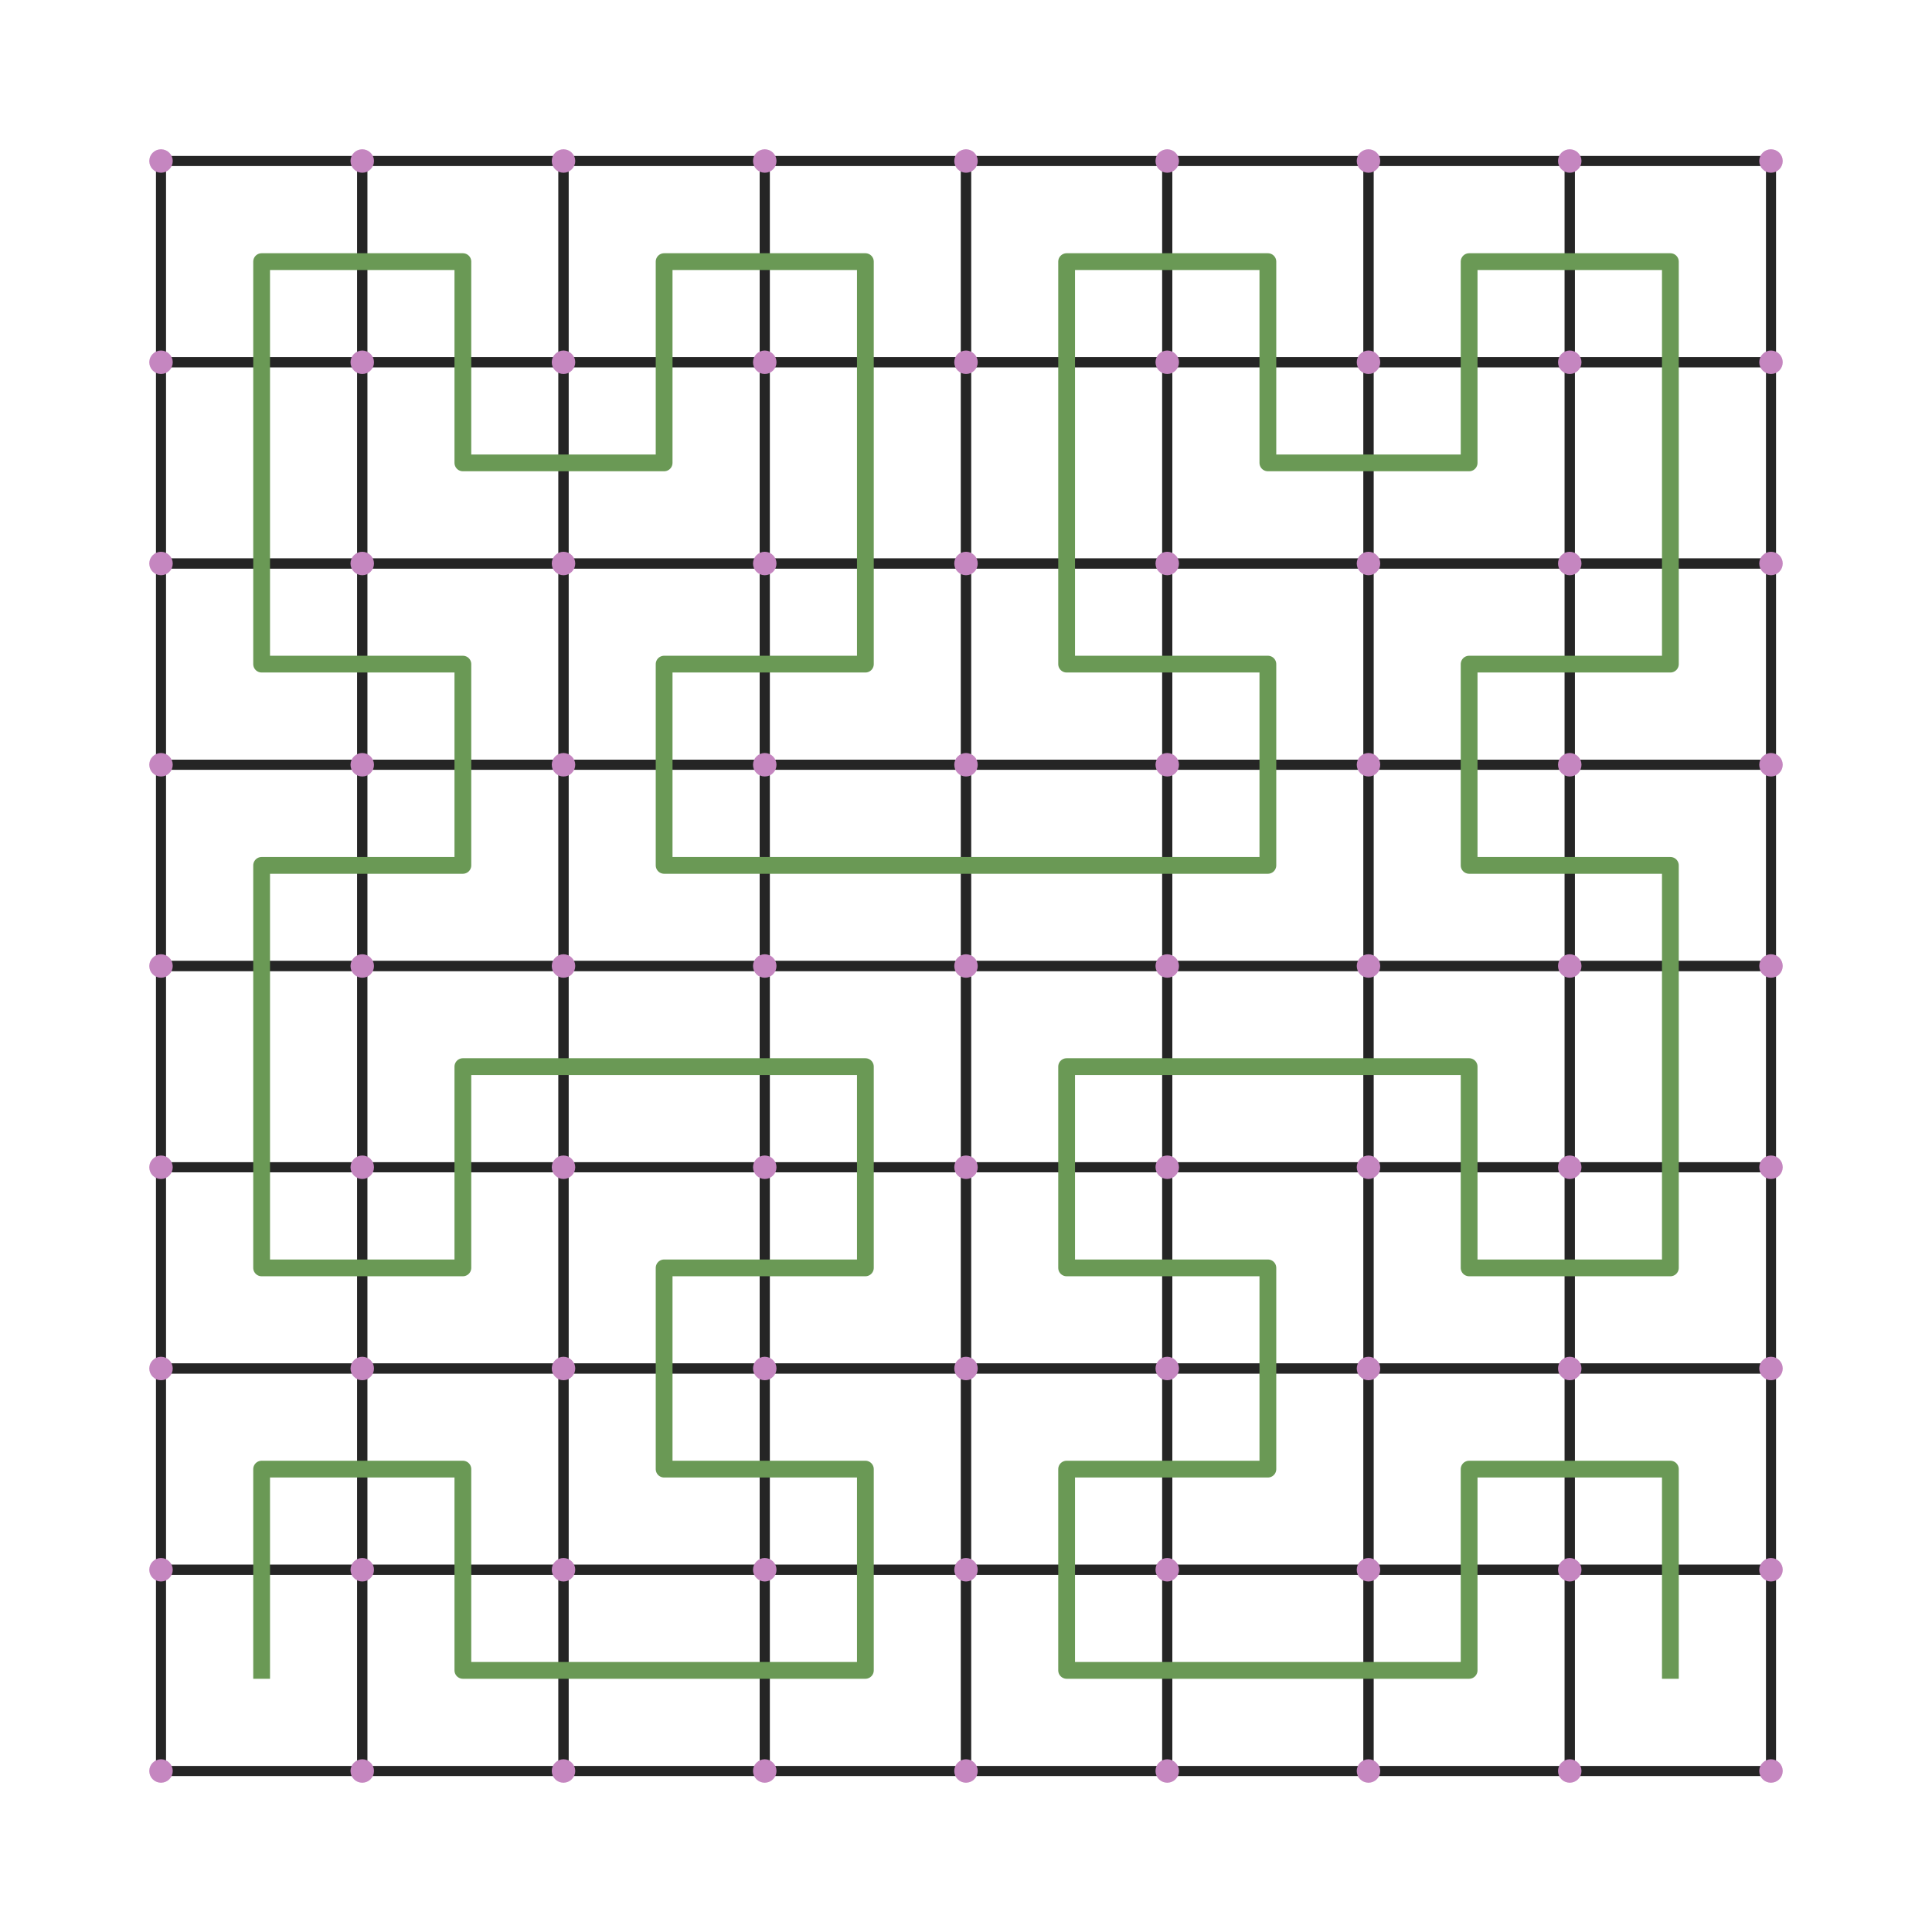
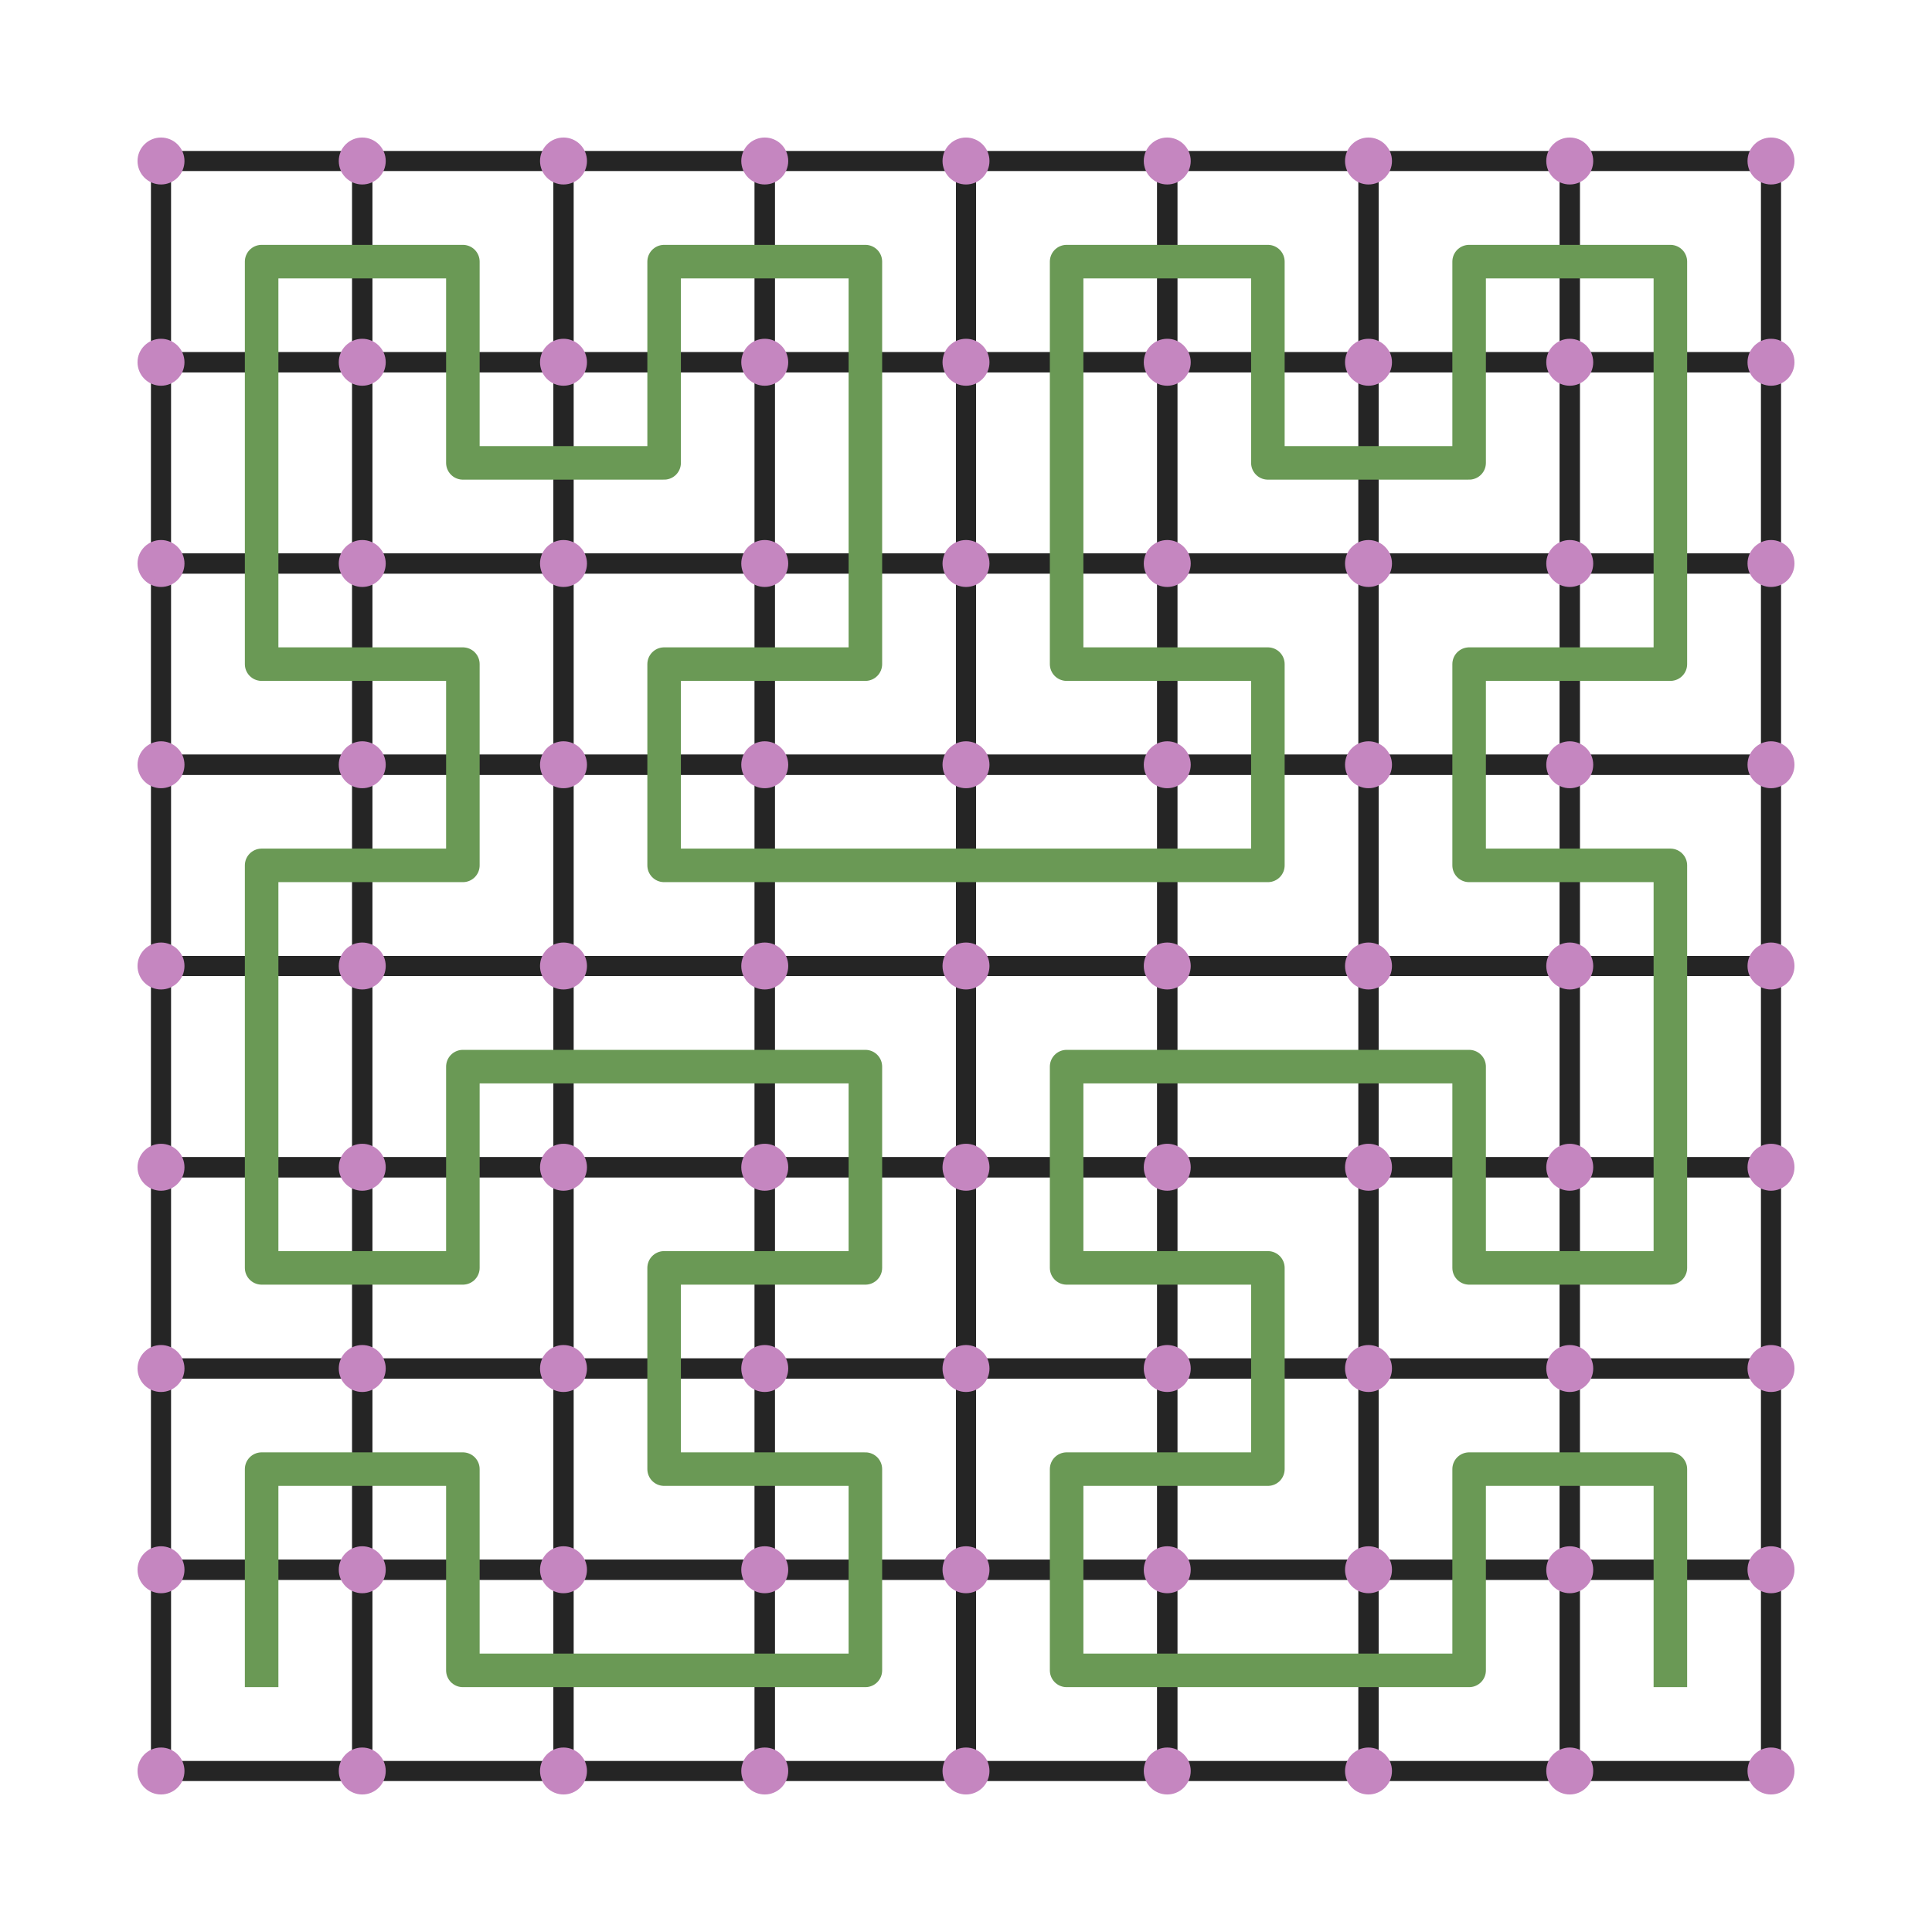
- <svg xmlns="http://www.w3.org/2000/svg" xmlns:xlink="http://www.w3.org/1999/xlink" width="576pt" height="576pt" viewBox="0 0 576 576" version="1.1">
+ <svg xmlns="http://www.w3.org/2000/svg" xmlns:xlink="http://www.w3.org/1999/xlink" width="288pt" height="288pt" viewBox="0 0 288 288" version="1.1">
  <defs>
    <style type="text/css">*{stroke-linejoin: round; stroke-linecap: butt}</style>
  </defs>
  <g id="figure_1">
    <g id="patch_1">
-       <path d="M 0 576  L 576 576  L 576 0  L 0 0  L 0 576  z " style="fill: none" />
+       <path d="M 0 288  L 288 288  L 288 0  L 0 0  L 0 288  z " style="fill: none" />
    </g>
    <g id="axes_1">
      <g id="line2d_1">
-         <path d="M 108 528  L 108 468  L 48 468  L 48 528  L 108 528  " clip-path="url(#p19940cce9e)" style="fill: none; stroke: #252525; stroke-width: 3; stroke-linecap: square" />
+         <path d="M 54 264  L 54 234  L 24 234  L 24 264  L 54 264  " clip-path="url(#pd14b2c75da)" style="fill: none; stroke: #252525; stroke-width: 3; stroke-linecap: square" />
      </g>
      <g id="line2d_2">
-         <path d="M 108 468  L 108 408  L 48 408  L 48 468  L 108 468  " clip-path="url(#p19940cce9e)" style="fill: none; stroke: #252525; stroke-width: 3; stroke-linecap: square" />
+         <path d="M 54 234  L 54 204  L 24 204  L 24 234  L 54 234  " clip-path="url(#pd14b2c75da)" style="fill: none; stroke: #252525; stroke-width: 3; stroke-linecap: square" />
      </g>
      <g id="line2d_3">
-         <path d="M 168 468  L 168 408  L 108 408  L 108 468  L 168 468  " clip-path="url(#p19940cce9e)" style="fill: none; stroke: #252525; stroke-width: 3; stroke-linecap: square" />
+         <path d="M 84 234  L 84 204  L 54 204  L 54 234  L 84 234  " clip-path="url(#pd14b2c75da)" style="fill: none; stroke: #252525; stroke-width: 3; stroke-linecap: square" />
      </g>
      <g id="line2d_4">
-         <path d="M 168 528  L 168 468  L 108 468  L 108 528  L 168 528  " clip-path="url(#p19940cce9e)" style="fill: none; stroke: #252525; stroke-width: 3; stroke-linecap: square" />
+         <path d="M 84 264  L 84 234  L 54 234  L 54 264  L 84 264  " clip-path="url(#pd14b2c75da)" style="fill: none; stroke: #252525; stroke-width: 3; stroke-linecap: square" />
      </g>
      <g id="line2d_5">
-         <path d="M 228 528  L 228 468  L 168 468  L 168 528  L 228 528  " clip-path="url(#p19940cce9e)" style="fill: none; stroke: #252525; stroke-width: 3; stroke-linecap: square" />
+         <path d="M 114 264  L 114 234  L 84 234  L 84 264  L 114 264  " clip-path="url(#pd14b2c75da)" style="fill: none; stroke: #252525; stroke-width: 3; stroke-linecap: square" />
      </g>
      <g id="line2d_6">
-         <path d="M 288 528  L 288 468  L 228 468  L 228 528  L 288 528  " clip-path="url(#p19940cce9e)" style="fill: none; stroke: #252525; stroke-width: 3; stroke-linecap: square" />
+         <path d="M 144 264  L 144 234  L 114 234  L 114 264  L 144 264  " clip-path="url(#pd14b2c75da)" style="fill: none; stroke: #252525; stroke-width: 3; stroke-linecap: square" />
      </g>
      <g id="line2d_7">
-         <path d="M 288 468  L 288 408  L 228 408  L 228 468  L 288 468  " clip-path="url(#p19940cce9e)" style="fill: none; stroke: #252525; stroke-width: 3; stroke-linecap: square" />
+         <path d="M 144 234  L 144 204  L 114 204  L 114 234  L 144 234  " clip-path="url(#pd14b2c75da)" style="fill: none; stroke: #252525; stroke-width: 3; stroke-linecap: square" />
      </g>
      <g id="line2d_8">
-         <path d="M 228 468  L 228 408  L 168 408  L 168 468  L 228 468  " clip-path="url(#p19940cce9e)" style="fill: none; stroke: #252525; stroke-width: 3; stroke-linecap: square" />
+         <path d="M 114 234  L 114 204  L 84 204  L 84 234  L 114 234  " clip-path="url(#pd14b2c75da)" style="fill: none; stroke: #252525; stroke-width: 3; stroke-linecap: square" />
      </g>
      <g id="line2d_9">
-         <path d="M 228 408  L 228 348  L 168 348  L 168 408  L 228 408  " clip-path="url(#p19940cce9e)" style="fill: none; stroke: #252525; stroke-width: 3; stroke-linecap: square" />
+         <path d="M 114 204  L 114 174  L 84 174  L 84 204  L 114 204  " clip-path="url(#pd14b2c75da)" style="fill: none; stroke: #252525; stroke-width: 3; stroke-linecap: square" />
      </g>
      <g id="line2d_10">
-         <path d="M 288 408  L 288 348  L 228 348  L 228 408  L 288 408  " clip-path="url(#p19940cce9e)" style="fill: none; stroke: #252525; stroke-width: 3; stroke-linecap: square" />
+         <path d="M 144 204  L 144 174  L 114 174  L 114 204  L 144 204  " clip-path="url(#pd14b2c75da)" style="fill: none; stroke: #252525; stroke-width: 3; stroke-linecap: square" />
      </g>
      <g id="line2d_11">
-         <path d="M 288 348  L 288 288  L 228 288  L 228 348  L 288 348  " clip-path="url(#p19940cce9e)" style="fill: none; stroke: #252525; stroke-width: 3; stroke-linecap: square" />
+         <path d="M 144 174  L 144 144  L 114 144  L 114 174  L 144 174  " clip-path="url(#pd14b2c75da)" style="fill: none; stroke: #252525; stroke-width: 3; stroke-linecap: square" />
      </g>
      <g id="line2d_12">
-         <path d="M 228 348  L 228 288  L 168 288  L 168 348  L 228 348  " clip-path="url(#p19940cce9e)" style="fill: none; stroke: #252525; stroke-width: 3; stroke-linecap: square" />
+         <path d="M 114 174  L 114 144  L 84 144  L 84 174  L 114 174  " clip-path="url(#pd14b2c75da)" style="fill: none; stroke: #252525; stroke-width: 3; stroke-linecap: square" />
      </g>
      <g id="line2d_13">
-         <path d="M 168 348  L 168 288  L 108 288  L 108 348  L 168 348  " clip-path="url(#p19940cce9e)" style="fill: none; stroke: #252525; stroke-width: 3; stroke-linecap: square" />
+         <path d="M 84 174  L 84 144  L 54 144  L 54 174  L 84 174  " clip-path="url(#pd14b2c75da)" style="fill: none; stroke: #252525; stroke-width: 3; stroke-linecap: square" />
      </g>
      <g id="line2d_14">
-         <path d="M 168 408  L 168 348  L 108 348  L 108 408  L 168 408  " clip-path="url(#p19940cce9e)" style="fill: none; stroke: #252525; stroke-width: 3; stroke-linecap: square" />
+         <path d="M 84 204  L 84 174  L 54 174  L 54 204  L 84 204  " clip-path="url(#pd14b2c75da)" style="fill: none; stroke: #252525; stroke-width: 3; stroke-linecap: square" />
      </g>
      <g id="line2d_15">
-         <path d="M 108 408  L 108 348  L 48 348  L 48 408  L 108 408  " clip-path="url(#p19940cce9e)" style="fill: none; stroke: #252525; stroke-width: 3; stroke-linecap: square" />
+         <path d="M 54 204  L 54 174  L 24 174  L 24 204  L 54 204  " clip-path="url(#pd14b2c75da)" style="fill: none; stroke: #252525; stroke-width: 3; stroke-linecap: square" />
      </g>
      <g id="line2d_16">
-         <path d="M 108 348  L 108 288  L 48 288  L 48 348  L 108 348  " clip-path="url(#p19940cce9e)" style="fill: none; stroke: #252525; stroke-width: 3; stroke-linecap: square" />
+         <path d="M 54 174  L 54 144  L 24 144  L 24 174  L 54 174  " clip-path="url(#pd14b2c75da)" style="fill: none; stroke: #252525; stroke-width: 3; stroke-linecap: square" />
      </g>
      <g id="line2d_17">
-         <path d="M 108 288  L 108 228  L 48 228  L 48 288  L 108 288  " clip-path="url(#p19940cce9e)" style="fill: none; stroke: #252525; stroke-width: 3; stroke-linecap: square" />
+         <path d="M 54 144  L 54 114  L 24 114  L 24 144  L 54 144  " clip-path="url(#pd14b2c75da)" style="fill: none; stroke: #252525; stroke-width: 3; stroke-linecap: square" />
      </g>
      <g id="line2d_18">
-         <path d="M 168 288  L 168 228  L 108 228  L 108 288  L 168 288  " clip-path="url(#p19940cce9e)" style="fill: none; stroke: #252525; stroke-width: 3; stroke-linecap: square" />
+         <path d="M 84 144  L 84 114  L 54 114  L 54 144  L 84 144  " clip-path="url(#pd14b2c75da)" style="fill: none; stroke: #252525; stroke-width: 3; stroke-linecap: square" />
      </g>
      <g id="line2d_19">
-         <path d="M 168 228  L 168 168  L 108 168  L 108 228  L 168 228  " clip-path="url(#p19940cce9e)" style="fill: none; stroke: #252525; stroke-width: 3; stroke-linecap: square" />
+         <path d="M 84 114  L 84 84  L 54 84  L 54 114  L 84 114  " clip-path="url(#pd14b2c75da)" style="fill: none; stroke: #252525; stroke-width: 3; stroke-linecap: square" />
      </g>
      <g id="line2d_20">
-         <path d="M 108 228  L 108 168  L 48 168  L 48 228  L 108 228  " clip-path="url(#p19940cce9e)" style="fill: none; stroke: #252525; stroke-width: 3; stroke-linecap: square" />
+         <path d="M 54 114  L 54 84  L 24 84  L 24 114  L 54 114  " clip-path="url(#pd14b2c75da)" style="fill: none; stroke: #252525; stroke-width: 3; stroke-linecap: square" />
      </g>
      <g id="line2d_21">
-         <path d="M 108 168  L 108 108  L 48 108  L 48 168  L 108 168  " clip-path="url(#p19940cce9e)" style="fill: none; stroke: #252525; stroke-width: 3; stroke-linecap: square" />
+         <path d="M 54 84  L 54 54  L 24 54  L 24 84  L 54 84  " clip-path="url(#pd14b2c75da)" style="fill: none; stroke: #252525; stroke-width: 3; stroke-linecap: square" />
      </g>
      <g id="line2d_22">
-         <path d="M 108 108  L 108 48  L 48 48  L 48 108  L 108 108  " clip-path="url(#p19940cce9e)" style="fill: none; stroke: #252525; stroke-width: 3; stroke-linecap: square" />
+         <path d="M 54 54  L 54 24  L 24 24  L 24 54  L 54 54  " clip-path="url(#pd14b2c75da)" style="fill: none; stroke: #252525; stroke-width: 3; stroke-linecap: square" />
      </g>
      <g id="line2d_23">
-         <path d="M 168 108  L 168 48  L 108 48  L 108 108  L 168 108  " clip-path="url(#p19940cce9e)" style="fill: none; stroke: #252525; stroke-width: 3; stroke-linecap: square" />
+         <path d="M 84 54  L 84 24  L 54 24  L 54 54  L 84 54  " clip-path="url(#pd14b2c75da)" style="fill: none; stroke: #252525; stroke-width: 3; stroke-linecap: square" />
      </g>
      <g id="line2d_24">
-         <path d="M 168 168  L 168 108  L 108 108  L 108 168  L 168 168  " clip-path="url(#p19940cce9e)" style="fill: none; stroke: #252525; stroke-width: 3; stroke-linecap: square" />
+         <path d="M 84 84  L 84 54  L 54 54  L 54 84  L 84 84  " clip-path="url(#pd14b2c75da)" style="fill: none; stroke: #252525; stroke-width: 3; stroke-linecap: square" />
      </g>
      <g id="line2d_25">
-         <path d="M 228 168  L 228 108  L 168 108  L 168 168  L 228 168  " clip-path="url(#p19940cce9e)" style="fill: none; stroke: #252525; stroke-width: 3; stroke-linecap: square" />
+         <path d="M 114 84  L 114 54  L 84 54  L 84 84  L 114 84  " clip-path="url(#pd14b2c75da)" style="fill: none; stroke: #252525; stroke-width: 3; stroke-linecap: square" />
      </g>
      <g id="line2d_26">
-         <path d="M 228 108  L 228 48  L 168 48  L 168 108  L 228 108  " clip-path="url(#p19940cce9e)" style="fill: none; stroke: #252525; stroke-width: 3; stroke-linecap: square" />
+         <path d="M 114 54  L 114 24  L 84 24  L 84 54  L 114 54  " clip-path="url(#pd14b2c75da)" style="fill: none; stroke: #252525; stroke-width: 3; stroke-linecap: square" />
      </g>
      <g id="line2d_27">
-         <path d="M 288 108  L 288 48  L 228 48  L 228 108  L 288 108  " clip-path="url(#p19940cce9e)" style="fill: none; stroke: #252525; stroke-width: 3; stroke-linecap: square" />
+         <path d="M 144 54  L 144 24  L 114 24  L 114 54  L 144 54  " clip-path="url(#pd14b2c75da)" style="fill: none; stroke: #252525; stroke-width: 3; stroke-linecap: square" />
      </g>
      <g id="line2d_28">
-         <path d="M 288 168  L 288 108  L 228 108  L 228 168  L 288 168  " clip-path="url(#p19940cce9e)" style="fill: none; stroke: #252525; stroke-width: 3; stroke-linecap: square" />
+         <path d="M 144 84  L 144 54  L 114 54  L 114 84  L 144 84  " clip-path="url(#pd14b2c75da)" style="fill: none; stroke: #252525; stroke-width: 3; stroke-linecap: square" />
      </g>
      <g id="line2d_29">
-         <path d="M 288 228  L 288 168  L 228 168  L 228 228  L 288 228  " clip-path="url(#p19940cce9e)" style="fill: none; stroke: #252525; stroke-width: 3; stroke-linecap: square" />
+         <path d="M 144 114  L 144 84  L 114 84  L 114 114  L 144 114  " clip-path="url(#pd14b2c75da)" style="fill: none; stroke: #252525; stroke-width: 3; stroke-linecap: square" />
      </g>
      <g id="line2d_30">
-         <path d="M 228 228  L 228 168  L 168 168  L 168 228  L 228 228  " clip-path="url(#p19940cce9e)" style="fill: none; stroke: #252525; stroke-width: 3; stroke-linecap: square" />
+         <path d="M 114 114  L 114 84  L 84 84  L 84 114  L 114 114  " clip-path="url(#pd14b2c75da)" style="fill: none; stroke: #252525; stroke-width: 3; stroke-linecap: square" />
      </g>
      <g id="line2d_31">
-         <path d="M 228 288  L 228 228  L 168 228  L 168 288  L 228 288  " clip-path="url(#p19940cce9e)" style="fill: none; stroke: #252525; stroke-width: 3; stroke-linecap: square" />
+         <path d="M 114 144  L 114 114  L 84 114  L 84 144  L 114 144  " clip-path="url(#pd14b2c75da)" style="fill: none; stroke: #252525; stroke-width: 3; stroke-linecap: square" />
      </g>
      <g id="line2d_32">
-         <path d="M 288 288  L 288 228  L 228 228  L 228 288  L 288 288  " clip-path="url(#p19940cce9e)" style="fill: none; stroke: #252525; stroke-width: 3; stroke-linecap: square" />
+         <path d="M 144 144  L 144 114  L 114 114  L 114 144  L 144 144  " clip-path="url(#pd14b2c75da)" style="fill: none; stroke: #252525; stroke-width: 3; stroke-linecap: square" />
      </g>
      <g id="line2d_33">
-         <path d="M 348 288  L 348 228  L 288 228  L 288 288  L 348 288  " clip-path="url(#p19940cce9e)" style="fill: none; stroke: #252525; stroke-width: 3; stroke-linecap: square" />
+         <path d="M 174 144  L 174 114  L 144 114  L 144 144  L 174 144  " clip-path="url(#pd14b2c75da)" style="fill: none; stroke: #252525; stroke-width: 3; stroke-linecap: square" />
      </g>
      <g id="line2d_34">
-         <path d="M 408 288  L 408 228  L 348 228  L 348 288  L 408 288  " clip-path="url(#p19940cce9e)" style="fill: none; stroke: #252525; stroke-width: 3; stroke-linecap: square" />
+         <path d="M 204 144  L 204 114  L 174 114  L 174 144  L 204 144  " clip-path="url(#pd14b2c75da)" style="fill: none; stroke: #252525; stroke-width: 3; stroke-linecap: square" />
      </g>
      <g id="line2d_35">
-         <path d="M 408 228  L 408 168  L 348 168  L 348 228  L 408 228  " clip-path="url(#p19940cce9e)" style="fill: none; stroke: #252525; stroke-width: 3; stroke-linecap: square" />
+         <path d="M 204 114  L 204 84  L 174 84  L 174 114  L 204 114  " clip-path="url(#pd14b2c75da)" style="fill: none; stroke: #252525; stroke-width: 3; stroke-linecap: square" />
      </g>
      <g id="line2d_36">
-         <path d="M 348 228  L 348 168  L 288 168  L 288 228  L 348 228  " clip-path="url(#p19940cce9e)" style="fill: none; stroke: #252525; stroke-width: 3; stroke-linecap: square" />
+         <path d="M 174 114  L 174 84  L 144 84  L 144 114  L 174 114  " clip-path="url(#pd14b2c75da)" style="fill: none; stroke: #252525; stroke-width: 3; stroke-linecap: square" />
      </g>
      <g id="line2d_37">
-         <path d="M 348 168  L 348 108  L 288 108  L 288 168  L 348 168  " clip-path="url(#p19940cce9e)" style="fill: none; stroke: #252525; stroke-width: 3; stroke-linecap: square" />
+         <path d="M 174 84  L 174 54  L 144 54  L 144 84  L 174 84  " clip-path="url(#pd14b2c75da)" style="fill: none; stroke: #252525; stroke-width: 3; stroke-linecap: square" />
      </g>
      <g id="line2d_38">
-         <path d="M 348 108  L 348 48  L 288 48  L 288 108  L 348 108  " clip-path="url(#p19940cce9e)" style="fill: none; stroke: #252525; stroke-width: 3; stroke-linecap: square" />
+         <path d="M 174 54  L 174 24  L 144 24  L 144 54  L 174 54  " clip-path="url(#pd14b2c75da)" style="fill: none; stroke: #252525; stroke-width: 3; stroke-linecap: square" />
      </g>
      <g id="line2d_39">
-         <path d="M 408 108  L 408 48  L 348 48  L 348 108  L 408 108  " clip-path="url(#p19940cce9e)" style="fill: none; stroke: #252525; stroke-width: 3; stroke-linecap: square" />
+         <path d="M 204 54  L 204 24  L 174 24  L 174 54  L 204 54  " clip-path="url(#pd14b2c75da)" style="fill: none; stroke: #252525; stroke-width: 3; stroke-linecap: square" />
      </g>
      <g id="line2d_40">
-         <path d="M 408 168  L 408 108  L 348 108  L 348 168  L 408 168  " clip-path="url(#p19940cce9e)" style="fill: none; stroke: #252525; stroke-width: 3; stroke-linecap: square" />
+         <path d="M 204 84  L 204 54  L 174 54  L 174 84  L 204 84  " clip-path="url(#pd14b2c75da)" style="fill: none; stroke: #252525; stroke-width: 3; stroke-linecap: square" />
      </g>
      <g id="line2d_41">
-         <path d="M 468 168  L 468 108  L 408 108  L 408 168  L 468 168  " clip-path="url(#p19940cce9e)" style="fill: none; stroke: #252525; stroke-width: 3; stroke-linecap: square" />
+         <path d="M 234 84  L 234 54  L 204 54  L 204 84  L 234 84  " clip-path="url(#pd14b2c75da)" style="fill: none; stroke: #252525; stroke-width: 3; stroke-linecap: square" />
      </g>
      <g id="line2d_42">
-         <path d="M 468 108  L 468 48  L 408 48  L 408 108  L 468 108  " clip-path="url(#p19940cce9e)" style="fill: none; stroke: #252525; stroke-width: 3; stroke-linecap: square" />
+         <path d="M 234 54  L 234 24  L 204 24  L 204 54  L 234 54  " clip-path="url(#pd14b2c75da)" style="fill: none; stroke: #252525; stroke-width: 3; stroke-linecap: square" />
      </g>
      <g id="line2d_43">
-         <path d="M 528 108  L 528 48  L 468 48  L 468 108  L 528 108  " clip-path="url(#p19940cce9e)" style="fill: none; stroke: #252525; stroke-width: 3; stroke-linecap: square" />
+         <path d="M 264 54  L 264 24  L 234 24  L 234 54  L 264 54  " clip-path="url(#pd14b2c75da)" style="fill: none; stroke: #252525; stroke-width: 3; stroke-linecap: square" />
      </g>
      <g id="line2d_44">
-         <path d="M 528 168  L 528 108  L 468 108  L 468 168  L 528 168  " clip-path="url(#p19940cce9e)" style="fill: none; stroke: #252525; stroke-width: 3; stroke-linecap: square" />
+         <path d="M 264 84  L 264 54  L 234 54  L 234 84  L 264 84  " clip-path="url(#pd14b2c75da)" style="fill: none; stroke: #252525; stroke-width: 3; stroke-linecap: square" />
      </g>
      <g id="line2d_45">
-         <path d="M 528 228  L 528 168  L 468 168  L 468 228  L 528 228  " clip-path="url(#p19940cce9e)" style="fill: none; stroke: #252525; stroke-width: 3; stroke-linecap: square" />
+         <path d="M 264 114  L 264 84  L 234 84  L 234 114  L 264 114  " clip-path="url(#pd14b2c75da)" style="fill: none; stroke: #252525; stroke-width: 3; stroke-linecap: square" />
      </g>
      <g id="line2d_46">
-         <path d="M 468 228  L 468 168  L 408 168  L 408 228  L 468 228  " clip-path="url(#p19940cce9e)" style="fill: none; stroke: #252525; stroke-width: 3; stroke-linecap: square" />
+         <path d="M 234 114  L 234 84  L 204 84  L 204 114  L 234 114  " clip-path="url(#pd14b2c75da)" style="fill: none; stroke: #252525; stroke-width: 3; stroke-linecap: square" />
      </g>
      <g id="line2d_47">
-         <path d="M 468 288  L 468 228  L 408 228  L 408 288  L 468 288  " clip-path="url(#p19940cce9e)" style="fill: none; stroke: #252525; stroke-width: 3; stroke-linecap: square" />
+         <path d="M 234 144  L 234 114  L 204 114  L 204 144  L 234 144  " clip-path="url(#pd14b2c75da)" style="fill: none; stroke: #252525; stroke-width: 3; stroke-linecap: square" />
      </g>
      <g id="line2d_48">
-         <path d="M 528 288  L 528 228  L 468 228  L 468 288  L 528 288  " clip-path="url(#p19940cce9e)" style="fill: none; stroke: #252525; stroke-width: 3; stroke-linecap: square" />
+         <path d="M 264 144  L 264 114  L 234 114  L 234 144  L 264 144  " clip-path="url(#pd14b2c75da)" style="fill: none; stroke: #252525; stroke-width: 3; stroke-linecap: square" />
      </g>
      <g id="line2d_49">
-         <path d="M 528 348  L 528 288  L 468 288  L 468 348  L 528 348  " clip-path="url(#p19940cce9e)" style="fill: none; stroke: #252525; stroke-width: 3; stroke-linecap: square" />
+         <path d="M 264 174  L 264 144  L 234 144  L 234 174  L 264 174  " clip-path="url(#pd14b2c75da)" style="fill: none; stroke: #252525; stroke-width: 3; stroke-linecap: square" />
      </g>
      <g id="line2d_50">
-         <path d="M 528 408  L 528 348  L 468 348  L 468 408  L 528 408  " clip-path="url(#p19940cce9e)" style="fill: none; stroke: #252525; stroke-width: 3; stroke-linecap: square" />
+         <path d="M 264 204  L 264 174  L 234 174  L 234 204  L 264 204  " clip-path="url(#pd14b2c75da)" style="fill: none; stroke: #252525; stroke-width: 3; stroke-linecap: square" />
      </g>
      <g id="line2d_51">
-         <path d="M 468 408  L 468 348  L 408 348  L 408 408  L 468 408  " clip-path="url(#p19940cce9e)" style="fill: none; stroke: #252525; stroke-width: 3; stroke-linecap: square" />
+         <path d="M 234 204  L 234 174  L 204 174  L 204 204  L 234 204  " clip-path="url(#pd14b2c75da)" style="fill: none; stroke: #252525; stroke-width: 3; stroke-linecap: square" />
      </g>
      <g id="line2d_52">
-         <path d="M 468 348  L 468 288  L 408 288  L 408 348  L 468 348  " clip-path="url(#p19940cce9e)" style="fill: none; stroke: #252525; stroke-width: 3; stroke-linecap: square" />
+         <path d="M 234 174  L 234 144  L 204 144  L 204 174  L 234 174  " clip-path="url(#pd14b2c75da)" style="fill: none; stroke: #252525; stroke-width: 3; stroke-linecap: square" />
      </g>
      <g id="line2d_53">
-         <path d="M 408 348  L 408 288  L 348 288  L 348 348  L 408 348  " clip-path="url(#p19940cce9e)" style="fill: none; stroke: #252525; stroke-width: 3; stroke-linecap: square" />
+         <path d="M 204 174  L 204 144  L 174 144  L 174 174  L 204 174  " clip-path="url(#pd14b2c75da)" style="fill: none; stroke: #252525; stroke-width: 3; stroke-linecap: square" />
      </g>
      <g id="line2d_54">
-         <path d="M 348 348  L 348 288  L 288 288  L 288 348  L 348 348  " clip-path="url(#p19940cce9e)" style="fill: none; stroke: #252525; stroke-width: 3; stroke-linecap: square" />
+         <path d="M 174 174  L 174 144  L 144 144  L 144 174  L 174 174  " clip-path="url(#pd14b2c75da)" style="fill: none; stroke: #252525; stroke-width: 3; stroke-linecap: square" />
      </g>
      <g id="line2d_55">
-         <path d="M 348 408  L 348 348  L 288 348  L 288 408  L 348 408  " clip-path="url(#p19940cce9e)" style="fill: none; stroke: #252525; stroke-width: 3; stroke-linecap: square" />
+         <path d="M 174 204  L 174 174  L 144 174  L 144 204  L 174 204  " clip-path="url(#pd14b2c75da)" style="fill: none; stroke: #252525; stroke-width: 3; stroke-linecap: square" />
      </g>
      <g id="line2d_56">
-         <path d="M 408 408  L 408 348  L 348 348  L 348 408  L 408 408  " clip-path="url(#p19940cce9e)" style="fill: none; stroke: #252525; stroke-width: 3; stroke-linecap: square" />
+         <path d="M 204 204  L 204 174  L 174 174  L 174 204  L 204 204  " clip-path="url(#pd14b2c75da)" style="fill: none; stroke: #252525; stroke-width: 3; stroke-linecap: square" />
      </g>
      <g id="line2d_57">
-         <path d="M 408 468  L 408 408  L 348 408  L 348 468  L 408 468  " clip-path="url(#p19940cce9e)" style="fill: none; stroke: #252525; stroke-width: 3; stroke-linecap: square" />
+         <path d="M 204 234  L 204 204  L 174 204  L 174 234  L 204 234  " clip-path="url(#pd14b2c75da)" style="fill: none; stroke: #252525; stroke-width: 3; stroke-linecap: square" />
      </g>
      <g id="line2d_58">
-         <path d="M 348 468  L 348 408  L 288 408  L 288 468  L 348 468  " clip-path="url(#p19940cce9e)" style="fill: none; stroke: #252525; stroke-width: 3; stroke-linecap: square" />
+         <path d="M 174 234  L 174 204  L 144 204  L 144 234  L 174 234  " clip-path="url(#pd14b2c75da)" style="fill: none; stroke: #252525; stroke-width: 3; stroke-linecap: square" />
      </g>
      <g id="line2d_59">
-         <path d="M 348 528  L 348 468  L 288 468  L 288 528  L 348 528  " clip-path="url(#p19940cce9e)" style="fill: none; stroke: #252525; stroke-width: 3; stroke-linecap: square" />
+         <path d="M 174 264  L 174 234  L 144 234  L 144 264  L 174 264  " clip-path="url(#pd14b2c75da)" style="fill: none; stroke: #252525; stroke-width: 3; stroke-linecap: square" />
      </g>
      <g id="line2d_60">
-         <path d="M 408 528  L 408 468  L 348 468  L 348 528  L 408 528  " clip-path="url(#p19940cce9e)" style="fill: none; stroke: #252525; stroke-width: 3; stroke-linecap: square" />
+         <path d="M 204 264  L 204 234  L 174 234  L 174 264  L 204 264  " clip-path="url(#pd14b2c75da)" style="fill: none; stroke: #252525; stroke-width: 3; stroke-linecap: square" />
      </g>
      <g id="line2d_61">
-         <path d="M 468 528  L 468 468  L 408 468  L 408 528  L 468 528  " clip-path="url(#p19940cce9e)" style="fill: none; stroke: #252525; stroke-width: 3; stroke-linecap: square" />
+         <path d="M 234 264  L 234 234  L 204 234  L 204 264  L 234 264  " clip-path="url(#pd14b2c75da)" style="fill: none; stroke: #252525; stroke-width: 3; stroke-linecap: square" />
      </g>
      <g id="line2d_62">
-         <path d="M 468 468  L 468 408  L 408 408  L 408 468  L 468 468  " clip-path="url(#p19940cce9e)" style="fill: none; stroke: #252525; stroke-width: 3; stroke-linecap: square" />
+         <path d="M 234 234  L 234 204  L 204 204  L 204 234  L 234 234  " clip-path="url(#pd14b2c75da)" style="fill: none; stroke: #252525; stroke-width: 3; stroke-linecap: square" />
      </g>
      <g id="line2d_63">
-         <path d="M 528 468  L 528 408  L 468 408  L 468 468  L 528 468  " clip-path="url(#p19940cce9e)" style="fill: none; stroke: #252525; stroke-width: 3; stroke-linecap: square" />
+         <path d="M 264 234  L 264 204  L 234 204  L 234 234  L 264 234  " clip-path="url(#pd14b2c75da)" style="fill: none; stroke: #252525; stroke-width: 3; stroke-linecap: square" />
      </g>
      <g id="line2d_64">
-         <path d="M 528 528  L 528 468  L 468 468  L 468 528  L 528 528  " clip-path="url(#p19940cce9e)" style="fill: none; stroke: #252525; stroke-width: 3; stroke-linecap: square" />
+         <path d="M 264 264  L 264 234  L 234 234  L 234 264  L 264 264  " clip-path="url(#pd14b2c75da)" style="fill: none; stroke: #252525; stroke-width: 3; stroke-linecap: square" />
      </g>
      <g id="line2d_65">
        <defs>
-           <path id="md66c3fee65" d="M 0 3  C 0.796 3 1.559 2.684 2.121 2.121  C 2.684 1.559 3 0.796 3 0  C 3 -0.796 2.684 -1.559 2.121 -2.121  C 1.559 -2.684 0.796 -3 0 -3  C -0.796 -3 -1.559 -2.684 -2.121 -2.121  C -2.684 -1.559 -3 -0.796 -3 0  C -3 0.796 -2.684 1.559 -2.121 2.121  C -1.559 2.684 -0.796 3 0 3  z " style="stroke: #c586c0" />
+           <path id="mfc74766f40" d="M 0 3  C 0.796 3 1.559 2.684 2.121 2.121  C 2.684 1.559 3 0.796 3 0  C 3 -0.796 2.684 -1.559 2.121 -2.121  C 1.559 -2.684 0.796 -3 0 -3  C -0.796 -3 -1.559 -2.684 -2.121 -2.121  C -2.684 -1.559 -3 -0.796 -3 0  C -3 0.796 -2.684 1.559 -2.121 2.121  C -1.559 2.684 -0.796 3 0 3  z " style="stroke: #c586c0" />
        </defs>
-         <g clip-path="url(#p19940cce9e)">
-           <use xlink:href="#md66c3fee65" x="48" y="528" style="fill: #c586c0; stroke: #c586c0" />
-           <use xlink:href="#md66c3fee65" x="48" y="468" style="fill: #c586c0; stroke: #c586c0" />
-           <use xlink:href="#md66c3fee65" x="48" y="408" style="fill: #c586c0; stroke: #c586c0" />
-           <use xlink:href="#md66c3fee65" x="48" y="348" style="fill: #c586c0; stroke: #c586c0" />
-           <use xlink:href="#md66c3fee65" x="48" y="288" style="fill: #c586c0; stroke: #c586c0" />
-           <use xlink:href="#md66c3fee65" x="48" y="228" style="fill: #c586c0; stroke: #c586c0" />
-           <use xlink:href="#md66c3fee65" x="48" y="168" style="fill: #c586c0; stroke: #c586c0" />
-           <use xlink:href="#md66c3fee65" x="48" y="108" style="fill: #c586c0; stroke: #c586c0" />
-           <use xlink:href="#md66c3fee65" x="48" y="48" style="fill: #c586c0; stroke: #c586c0" />
-           <use xlink:href="#md66c3fee65" x="108" y="528" style="fill: #c586c0; stroke: #c586c0" />
-           <use xlink:href="#md66c3fee65" x="108" y="468" style="fill: #c586c0; stroke: #c586c0" />
-           <use xlink:href="#md66c3fee65" x="108" y="408" style="fill: #c586c0; stroke: #c586c0" />
-           <use xlink:href="#md66c3fee65" x="108" y="348" style="fill: #c586c0; stroke: #c586c0" />
-           <use xlink:href="#md66c3fee65" x="108" y="288" style="fill: #c586c0; stroke: #c586c0" />
-           <use xlink:href="#md66c3fee65" x="108" y="228" style="fill: #c586c0; stroke: #c586c0" />
-           <use xlink:href="#md66c3fee65" x="108" y="168" style="fill: #c586c0; stroke: #c586c0" />
-           <use xlink:href="#md66c3fee65" x="108" y="108" style="fill: #c586c0; stroke: #c586c0" />
-           <use xlink:href="#md66c3fee65" x="108" y="48" style="fill: #c586c0; stroke: #c586c0" />
-           <use xlink:href="#md66c3fee65" x="168" y="528" style="fill: #c586c0; stroke: #c586c0" />
-           <use xlink:href="#md66c3fee65" x="168" y="468" style="fill: #c586c0; stroke: #c586c0" />
-           <use xlink:href="#md66c3fee65" x="168" y="408" style="fill: #c586c0; stroke: #c586c0" />
-           <use xlink:href="#md66c3fee65" x="168" y="348" style="fill: #c586c0; stroke: #c586c0" />
-           <use xlink:href="#md66c3fee65" x="168" y="288" style="fill: #c586c0; stroke: #c586c0" />
-           <use xlink:href="#md66c3fee65" x="168" y="228" style="fill: #c586c0; stroke: #c586c0" />
-           <use xlink:href="#md66c3fee65" x="168" y="168" style="fill: #c586c0; stroke: #c586c0" />
-           <use xlink:href="#md66c3fee65" x="168" y="108" style="fill: #c586c0; stroke: #c586c0" />
-           <use xlink:href="#md66c3fee65" x="168" y="48" style="fill: #c586c0; stroke: #c586c0" />
-           <use xlink:href="#md66c3fee65" x="228" y="528" style="fill: #c586c0; stroke: #c586c0" />
-           <use xlink:href="#md66c3fee65" x="228" y="468" style="fill: #c586c0; stroke: #c586c0" />
-           <use xlink:href="#md66c3fee65" x="228" y="408" style="fill: #c586c0; stroke: #c586c0" />
-           <use xlink:href="#md66c3fee65" x="228" y="348" style="fill: #c586c0; stroke: #c586c0" />
-           <use xlink:href="#md66c3fee65" x="228" y="288" style="fill: #c586c0; stroke: #c586c0" />
-           <use xlink:href="#md66c3fee65" x="228" y="228" style="fill: #c586c0; stroke: #c586c0" />
-           <use xlink:href="#md66c3fee65" x="228" y="168" style="fill: #c586c0; stroke: #c586c0" />
-           <use xlink:href="#md66c3fee65" x="228" y="108" style="fill: #c586c0; stroke: #c586c0" />
-           <use xlink:href="#md66c3fee65" x="228" y="48" style="fill: #c586c0; stroke: #c586c0" />
-           <use xlink:href="#md66c3fee65" x="288" y="528" style="fill: #c586c0; stroke: #c586c0" />
-           <use xlink:href="#md66c3fee65" x="288" y="468" style="fill: #c586c0; stroke: #c586c0" />
-           <use xlink:href="#md66c3fee65" x="288" y="408" style="fill: #c586c0; stroke: #c586c0" />
-           <use xlink:href="#md66c3fee65" x="288" y="348" style="fill: #c586c0; stroke: #c586c0" />
-           <use xlink:href="#md66c3fee65" x="288" y="288" style="fill: #c586c0; stroke: #c586c0" />
-           <use xlink:href="#md66c3fee65" x="288" y="228" style="fill: #c586c0; stroke: #c586c0" />
-           <use xlink:href="#md66c3fee65" x="288" y="168" style="fill: #c586c0; stroke: #c586c0" />
-           <use xlink:href="#md66c3fee65" x="288" y="108" style="fill: #c586c0; stroke: #c586c0" />
-           <use xlink:href="#md66c3fee65" x="288" y="48" style="fill: #c586c0; stroke: #c586c0" />
-           <use xlink:href="#md66c3fee65" x="348" y="528" style="fill: #c586c0; stroke: #c586c0" />
-           <use xlink:href="#md66c3fee65" x="348" y="468" style="fill: #c586c0; stroke: #c586c0" />
-           <use xlink:href="#md66c3fee65" x="348" y="408" style="fill: #c586c0; stroke: #c586c0" />
-           <use xlink:href="#md66c3fee65" x="348" y="348" style="fill: #c586c0; stroke: #c586c0" />
-           <use xlink:href="#md66c3fee65" x="348" y="288" style="fill: #c586c0; stroke: #c586c0" />
-           <use xlink:href="#md66c3fee65" x="348" y="228" style="fill: #c586c0; stroke: #c586c0" />
-           <use xlink:href="#md66c3fee65" x="348" y="168" style="fill: #c586c0; stroke: #c586c0" />
-           <use xlink:href="#md66c3fee65" x="348" y="108" style="fill: #c586c0; stroke: #c586c0" />
-           <use xlink:href="#md66c3fee65" x="348" y="48" style="fill: #c586c0; stroke: #c586c0" />
-           <use xlink:href="#md66c3fee65" x="408" y="528" style="fill: #c586c0; stroke: #c586c0" />
-           <use xlink:href="#md66c3fee65" x="408" y="468" style="fill: #c586c0; stroke: #c586c0" />
-           <use xlink:href="#md66c3fee65" x="408" y="408" style="fill: #c586c0; stroke: #c586c0" />
-           <use xlink:href="#md66c3fee65" x="408" y="348" style="fill: #c586c0; stroke: #c586c0" />
-           <use xlink:href="#md66c3fee65" x="408" y="288" style="fill: #c586c0; stroke: #c586c0" />
-           <use xlink:href="#md66c3fee65" x="408" y="228" style="fill: #c586c0; stroke: #c586c0" />
-           <use xlink:href="#md66c3fee65" x="408" y="168" style="fill: #c586c0; stroke: #c586c0" />
-           <use xlink:href="#md66c3fee65" x="408" y="108" style="fill: #c586c0; stroke: #c586c0" />
-           <use xlink:href="#md66c3fee65" x="408" y="48" style="fill: #c586c0; stroke: #c586c0" />
-           <use xlink:href="#md66c3fee65" x="468" y="528" style="fill: #c586c0; stroke: #c586c0" />
-           <use xlink:href="#md66c3fee65" x="468" y="468" style="fill: #c586c0; stroke: #c586c0" />
-           <use xlink:href="#md66c3fee65" x="468" y="408" style="fill: #c586c0; stroke: #c586c0" />
-           <use xlink:href="#md66c3fee65" x="468" y="348" style="fill: #c586c0; stroke: #c586c0" />
-           <use xlink:href="#md66c3fee65" x="468" y="288" style="fill: #c586c0; stroke: #c586c0" />
-           <use xlink:href="#md66c3fee65" x="468" y="228" style="fill: #c586c0; stroke: #c586c0" />
-           <use xlink:href="#md66c3fee65" x="468" y="168" style="fill: #c586c0; stroke: #c586c0" />
-           <use xlink:href="#md66c3fee65" x="468" y="108" style="fill: #c586c0; stroke: #c586c0" />
-           <use xlink:href="#md66c3fee65" x="468" y="48" style="fill: #c586c0; stroke: #c586c0" />
-           <use xlink:href="#md66c3fee65" x="528" y="528" style="fill: #c586c0; stroke: #c586c0" />
-           <use xlink:href="#md66c3fee65" x="528" y="468" style="fill: #c586c0; stroke: #c586c0" />
-           <use xlink:href="#md66c3fee65" x="528" y="408" style="fill: #c586c0; stroke: #c586c0" />
-           <use xlink:href="#md66c3fee65" x="528" y="348" style="fill: #c586c0; stroke: #c586c0" />
-           <use xlink:href="#md66c3fee65" x="528" y="288" style="fill: #c586c0; stroke: #c586c0" />
-           <use xlink:href="#md66c3fee65" x="528" y="228" style="fill: #c586c0; stroke: #c586c0" />
-           <use xlink:href="#md66c3fee65" x="528" y="168" style="fill: #c586c0; stroke: #c586c0" />
-           <use xlink:href="#md66c3fee65" x="528" y="108" style="fill: #c586c0; stroke: #c586c0" />
-           <use xlink:href="#md66c3fee65" x="528" y="48" style="fill: #c586c0; stroke: #c586c0" />
+         <g clip-path="url(#pd14b2c75da)">
+           <use xlink:href="#mfc74766f40" x="24" y="264" style="fill: #c586c0; stroke: #c586c0" />
+           <use xlink:href="#mfc74766f40" x="24" y="234" style="fill: #c586c0; stroke: #c586c0" />
+           <use xlink:href="#mfc74766f40" x="24" y="204" style="fill: #c586c0; stroke: #c586c0" />
+           <use xlink:href="#mfc74766f40" x="24" y="174" style="fill: #c586c0; stroke: #c586c0" />
+           <use xlink:href="#mfc74766f40" x="24" y="144" style="fill: #c586c0; stroke: #c586c0" />
+           <use xlink:href="#mfc74766f40" x="24" y="114" style="fill: #c586c0; stroke: #c586c0" />
+           <use xlink:href="#mfc74766f40" x="24" y="84" style="fill: #c586c0; stroke: #c586c0" />
+           <use xlink:href="#mfc74766f40" x="24" y="54" style="fill: #c586c0; stroke: #c586c0" />
+           <use xlink:href="#mfc74766f40" x="24" y="24" style="fill: #c586c0; stroke: #c586c0" />
+           <use xlink:href="#mfc74766f40" x="54" y="264" style="fill: #c586c0; stroke: #c586c0" />
+           <use xlink:href="#mfc74766f40" x="54" y="234" style="fill: #c586c0; stroke: #c586c0" />
+           <use xlink:href="#mfc74766f40" x="54" y="204" style="fill: #c586c0; stroke: #c586c0" />
+           <use xlink:href="#mfc74766f40" x="54" y="174" style="fill: #c586c0; stroke: #c586c0" />
+           <use xlink:href="#mfc74766f40" x="54" y="144" style="fill: #c586c0; stroke: #c586c0" />
+           <use xlink:href="#mfc74766f40" x="54" y="114" style="fill: #c586c0; stroke: #c586c0" />
+           <use xlink:href="#mfc74766f40" x="54" y="84" style="fill: #c586c0; stroke: #c586c0" />
+           <use xlink:href="#mfc74766f40" x="54" y="54" style="fill: #c586c0; stroke: #c586c0" />
+           <use xlink:href="#mfc74766f40" x="54" y="24" style="fill: #c586c0; stroke: #c586c0" />
+           <use xlink:href="#mfc74766f40" x="84" y="264" style="fill: #c586c0; stroke: #c586c0" />
+           <use xlink:href="#mfc74766f40" x="84" y="234" style="fill: #c586c0; stroke: #c586c0" />
+           <use xlink:href="#mfc74766f40" x="84" y="204" style="fill: #c586c0; stroke: #c586c0" />
+           <use xlink:href="#mfc74766f40" x="84" y="174" style="fill: #c586c0; stroke: #c586c0" />
+           <use xlink:href="#mfc74766f40" x="84" y="144" style="fill: #c586c0; stroke: #c586c0" />
+           <use xlink:href="#mfc74766f40" x="84" y="114" style="fill: #c586c0; stroke: #c586c0" />
+           <use xlink:href="#mfc74766f40" x="84" y="84" style="fill: #c586c0; stroke: #c586c0" />
+           <use xlink:href="#mfc74766f40" x="84" y="54" style="fill: #c586c0; stroke: #c586c0" />
+           <use xlink:href="#mfc74766f40" x="84" y="24" style="fill: #c586c0; stroke: #c586c0" />
+           <use xlink:href="#mfc74766f40" x="114" y="264" style="fill: #c586c0; stroke: #c586c0" />
+           <use xlink:href="#mfc74766f40" x="114" y="234" style="fill: #c586c0; stroke: #c586c0" />
+           <use xlink:href="#mfc74766f40" x="114" y="204" style="fill: #c586c0; stroke: #c586c0" />
+           <use xlink:href="#mfc74766f40" x="114" y="174" style="fill: #c586c0; stroke: #c586c0" />
+           <use xlink:href="#mfc74766f40" x="114" y="144" style="fill: #c586c0; stroke: #c586c0" />
+           <use xlink:href="#mfc74766f40" x="114" y="114" style="fill: #c586c0; stroke: #c586c0" />
+           <use xlink:href="#mfc74766f40" x="114" y="84" style="fill: #c586c0; stroke: #c586c0" />
+           <use xlink:href="#mfc74766f40" x="114" y="54" style="fill: #c586c0; stroke: #c586c0" />
+           <use xlink:href="#mfc74766f40" x="114" y="24" style="fill: #c586c0; stroke: #c586c0" />
+           <use xlink:href="#mfc74766f40" x="144" y="264" style="fill: #c586c0; stroke: #c586c0" />
+           <use xlink:href="#mfc74766f40" x="144" y="234" style="fill: #c586c0; stroke: #c586c0" />
+           <use xlink:href="#mfc74766f40" x="144" y="204" style="fill: #c586c0; stroke: #c586c0" />
+           <use xlink:href="#mfc74766f40" x="144" y="174" style="fill: #c586c0; stroke: #c586c0" />
+           <use xlink:href="#mfc74766f40" x="144" y="144" style="fill: #c586c0; stroke: #c586c0" />
+           <use xlink:href="#mfc74766f40" x="144" y="114" style="fill: #c586c0; stroke: #c586c0" />
+           <use xlink:href="#mfc74766f40" x="144" y="84" style="fill: #c586c0; stroke: #c586c0" />
+           <use xlink:href="#mfc74766f40" x="144" y="54" style="fill: #c586c0; stroke: #c586c0" />
+           <use xlink:href="#mfc74766f40" x="144" y="24" style="fill: #c586c0; stroke: #c586c0" />
+           <use xlink:href="#mfc74766f40" x="174" y="264" style="fill: #c586c0; stroke: #c586c0" />
+           <use xlink:href="#mfc74766f40" x="174" y="234" style="fill: #c586c0; stroke: #c586c0" />
+           <use xlink:href="#mfc74766f40" x="174" y="204" style="fill: #c586c0; stroke: #c586c0" />
+           <use xlink:href="#mfc74766f40" x="174" y="174" style="fill: #c586c0; stroke: #c586c0" />
+           <use xlink:href="#mfc74766f40" x="174" y="144" style="fill: #c586c0; stroke: #c586c0" />
+           <use xlink:href="#mfc74766f40" x="174" y="114" style="fill: #c586c0; stroke: #c586c0" />
+           <use xlink:href="#mfc74766f40" x="174" y="84" style="fill: #c586c0; stroke: #c586c0" />
+           <use xlink:href="#mfc74766f40" x="174" y="54" style="fill: #c586c0; stroke: #c586c0" />
+           <use xlink:href="#mfc74766f40" x="174" y="24" style="fill: #c586c0; stroke: #c586c0" />
+           <use xlink:href="#mfc74766f40" x="204" y="264" style="fill: #c586c0; stroke: #c586c0" />
+           <use xlink:href="#mfc74766f40" x="204" y="234" style="fill: #c586c0; stroke: #c586c0" />
+           <use xlink:href="#mfc74766f40" x="204" y="204" style="fill: #c586c0; stroke: #c586c0" />
+           <use xlink:href="#mfc74766f40" x="204" y="174" style="fill: #c586c0; stroke: #c586c0" />
+           <use xlink:href="#mfc74766f40" x="204" y="144" style="fill: #c586c0; stroke: #c586c0" />
+           <use xlink:href="#mfc74766f40" x="204" y="114" style="fill: #c586c0; stroke: #c586c0" />
+           <use xlink:href="#mfc74766f40" x="204" y="84" style="fill: #c586c0; stroke: #c586c0" />
+           <use xlink:href="#mfc74766f40" x="204" y="54" style="fill: #c586c0; stroke: #c586c0" />
+           <use xlink:href="#mfc74766f40" x="204" y="24" style="fill: #c586c0; stroke: #c586c0" />
+           <use xlink:href="#mfc74766f40" x="234" y="264" style="fill: #c586c0; stroke: #c586c0" />
+           <use xlink:href="#mfc74766f40" x="234" y="234" style="fill: #c586c0; stroke: #c586c0" />
+           <use xlink:href="#mfc74766f40" x="234" y="204" style="fill: #c586c0; stroke: #c586c0" />
+           <use xlink:href="#mfc74766f40" x="234" y="174" style="fill: #c586c0; stroke: #c586c0" />
+           <use xlink:href="#mfc74766f40" x="234" y="144" style="fill: #c586c0; stroke: #c586c0" />
+           <use xlink:href="#mfc74766f40" x="234" y="114" style="fill: #c586c0; stroke: #c586c0" />
+           <use xlink:href="#mfc74766f40" x="234" y="84" style="fill: #c586c0; stroke: #c586c0" />
+           <use xlink:href="#mfc74766f40" x="234" y="54" style="fill: #c586c0; stroke: #c586c0" />
+           <use xlink:href="#mfc74766f40" x="234" y="24" style="fill: #c586c0; stroke: #c586c0" />
+           <use xlink:href="#mfc74766f40" x="264" y="264" style="fill: #c586c0; stroke: #c586c0" />
+           <use xlink:href="#mfc74766f40" x="264" y="234" style="fill: #c586c0; stroke: #c586c0" />
+           <use xlink:href="#mfc74766f40" x="264" y="204" style="fill: #c586c0; stroke: #c586c0" />
+           <use xlink:href="#mfc74766f40" x="264" y="174" style="fill: #c586c0; stroke: #c586c0" />
+           <use xlink:href="#mfc74766f40" x="264" y="144" style="fill: #c586c0; stroke: #c586c0" />
+           <use xlink:href="#mfc74766f40" x="264" y="114" style="fill: #c586c0; stroke: #c586c0" />
+           <use xlink:href="#mfc74766f40" x="264" y="84" style="fill: #c586c0; stroke: #c586c0" />
+           <use xlink:href="#mfc74766f40" x="264" y="54" style="fill: #c586c0; stroke: #c586c0" />
+           <use xlink:href="#mfc74766f40" x="264" y="24" style="fill: #c586c0; stroke: #c586c0" />
        </g>
      </g>
      <g id="line2d_66">
-         <path d="M 78 498  L 78 438  L 138 438  L 138 498  L 198 498  L 258 498  L 258 438  L 198 438  L 198 378  L 258 378  L 258 318  L 198 318  L 138 318  L 138 378  L 78 378  L 78 318  L 78 258  L 138 258  L 138 198  L 78 198  L 78 138  L 78 78  L 138 78  L 138 138  L 198 138  L 198 78  L 258 78  L 258 138  L 258 198  L 198 198  L 198 258  L 258 258  L 318 258  L 378 258  L 378 198  L 318 198  L 318 138  L 318 78  L 378 78  L 378 138  L 438 138  L 438 78  L 498 78  L 498 138  L 498 198  L 438 198  L 438 258  L 498 258  L 498 318  L 498 378  L 438 378  L 438 318  L 378 318  L 318 318  L 318 378  L 378 378  L 378 438  L 318 438  L 318 498  L 378 498  L 438 498  L 438 438  L 498 438  L 498 498  " clip-path="url(#p19940cce9e)" style="fill: none; stroke: #6a9955; stroke-width: 5; stroke-linecap: square" />
+         <path d="M 39 249  L 39 219  L 69 219  L 69 249  L 99 249  L 129 249  L 129 219  L 99 219  L 99 189  L 129 189  L 129 159  L 99 159  L 69 159  L 69 189  L 39 189  L 39 159  L 39 129  L 69 129  L 69 99  L 39 99  L 39 69  L 39 39  L 69 39  L 69 69  L 99 69  L 99 39  L 129 39  L 129 69  L 129 99  L 99 99  L 99 129  L 129 129  L 159 129  L 189 129  L 189 99  L 159 99  L 159 69  L 159 39  L 189 39  L 189 69  L 219 69  L 219 39  L 249 39  L 249 69  L 249 99  L 219 99  L 219 129  L 249 129  L 249 159  L 249 189  L 219 189  L 219 159  L 189 159  L 159 159  L 159 189  L 189 189  L 189 219  L 159 219  L 159 249  L 189 249  L 219 249  L 219 219  L 249 219  L 249 249  " clip-path="url(#pd14b2c75da)" style="fill: none; stroke: #6a9955; stroke-width: 5; stroke-linecap: square" />
      </g>
    </g>
  </g>
  <defs>
-     <clipPath id="p19940cce9e">
-       <rect x="0" y="0" width="576" height="576" />
+     <clipPath id="pd14b2c75da">
+       <rect x="0" y="0" width="288" height="288" />
    </clipPath>
  </defs>
</svg>
